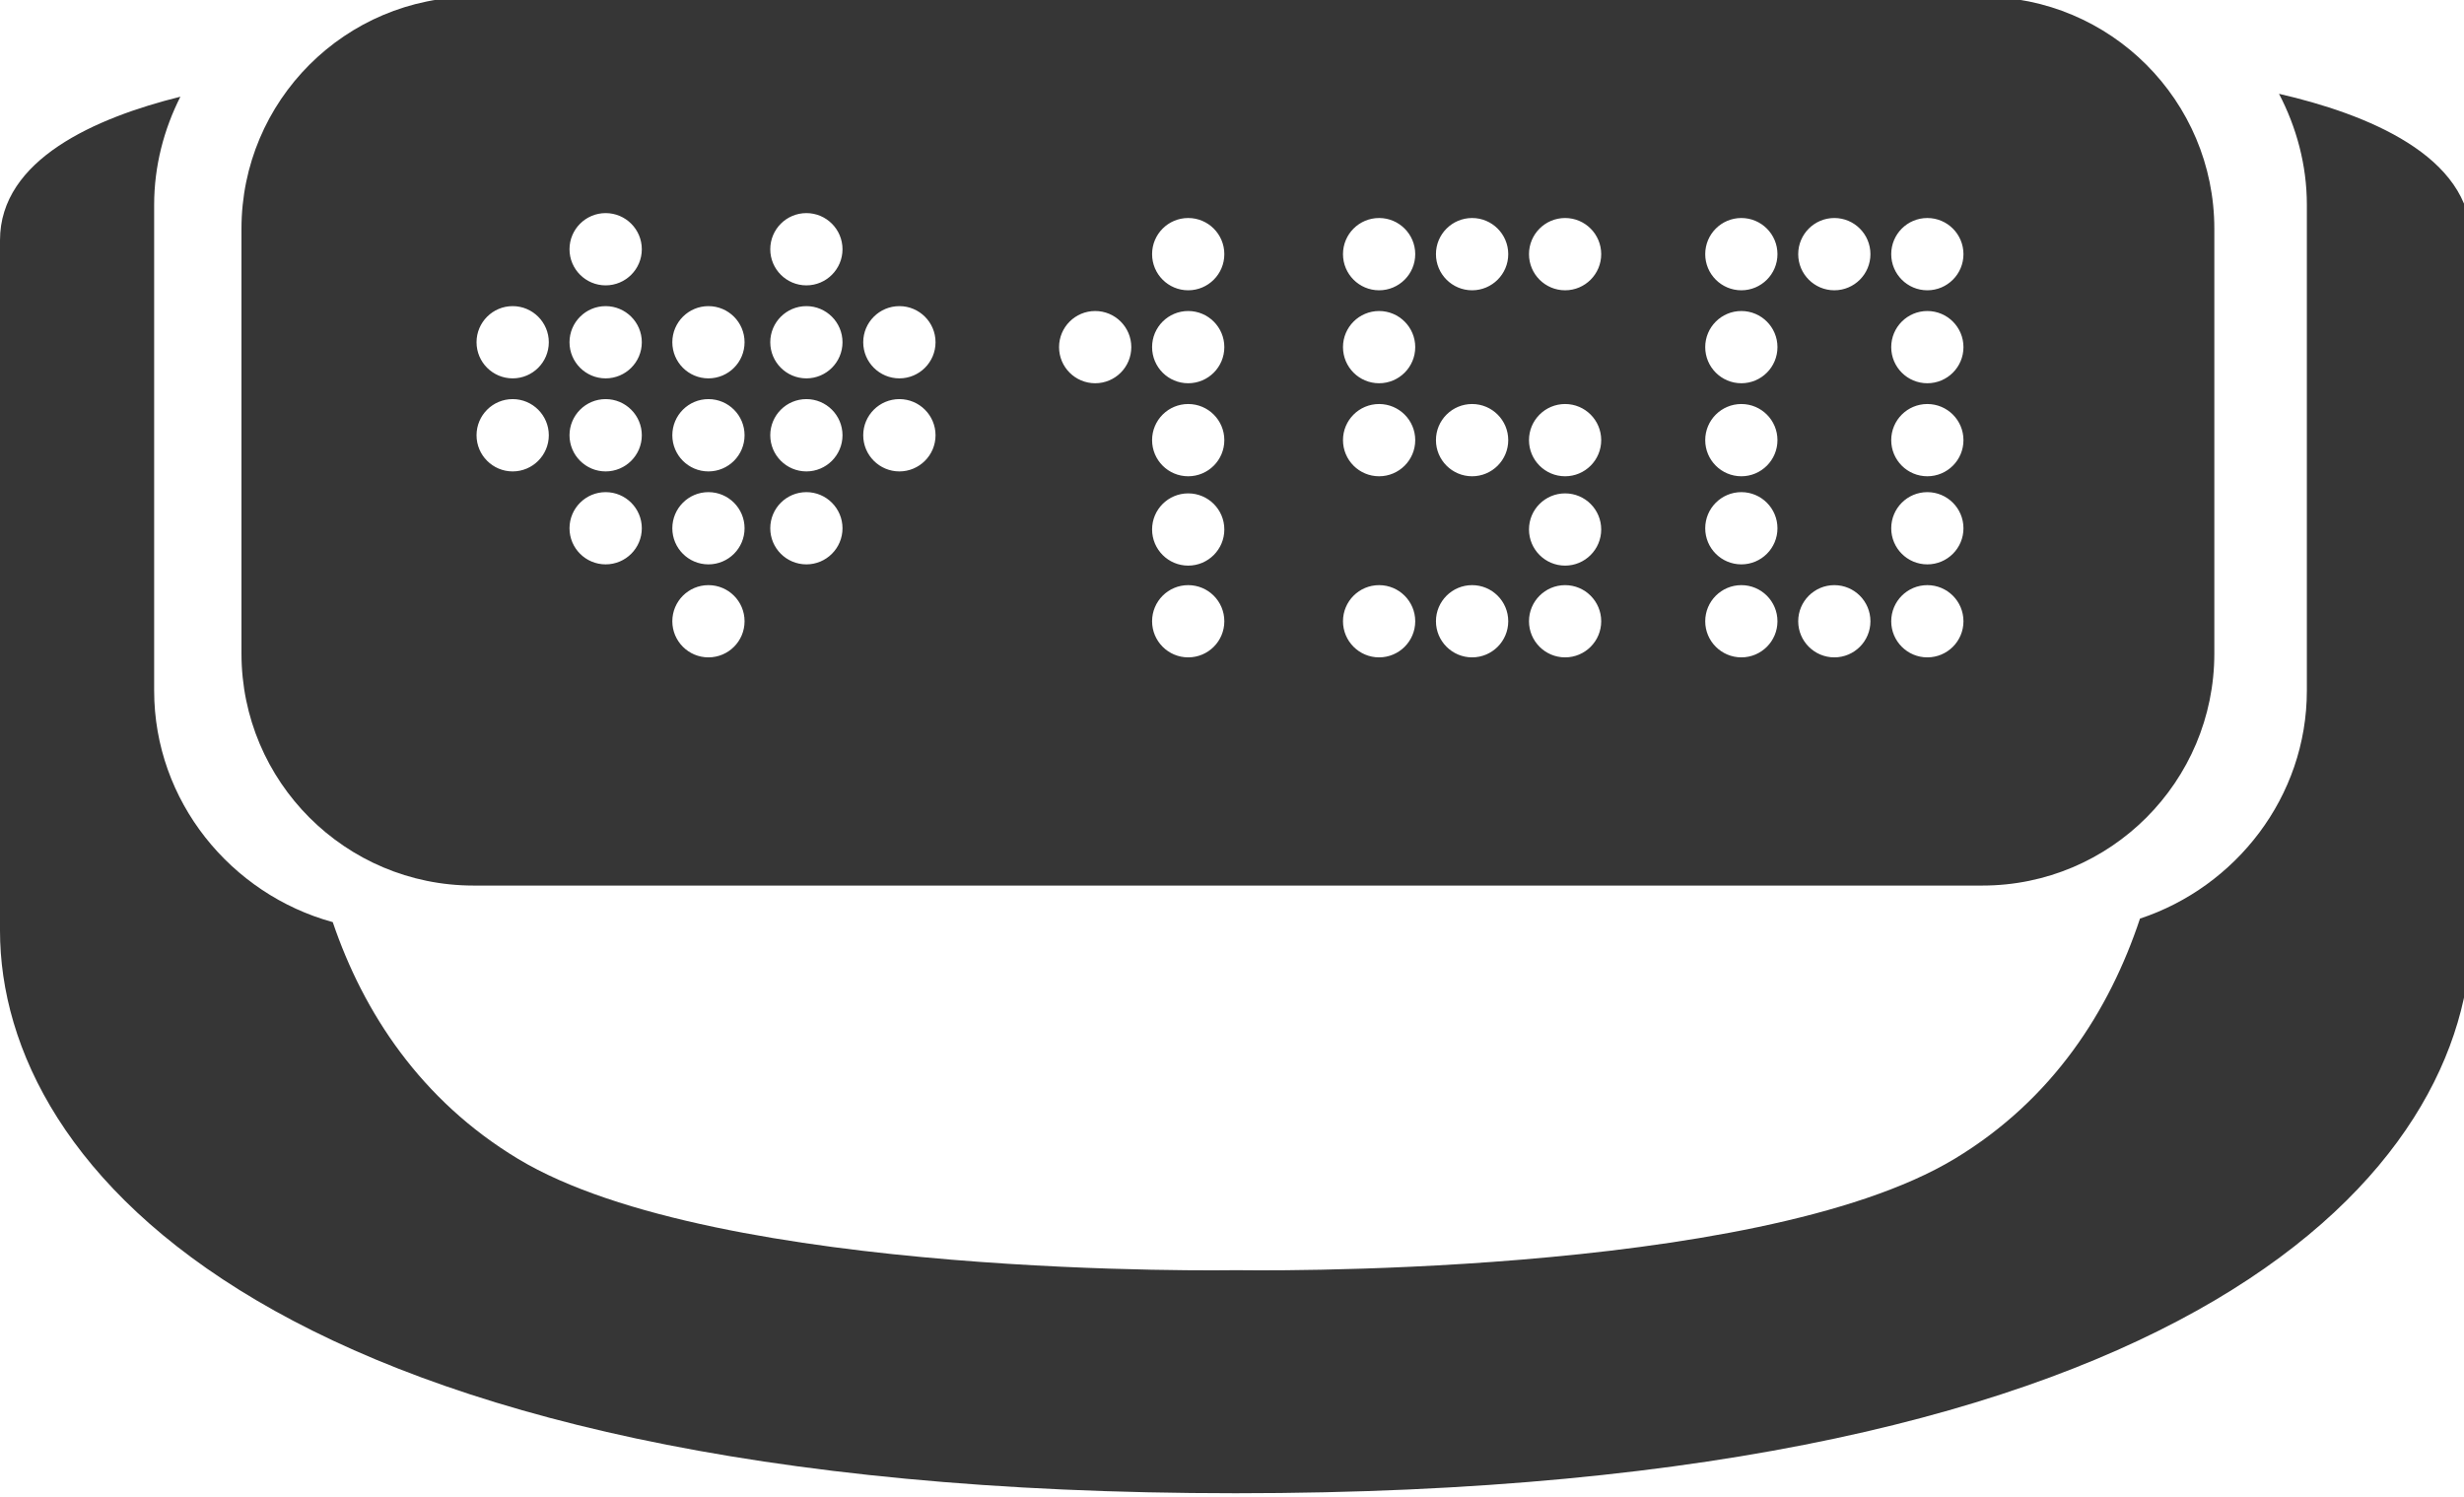
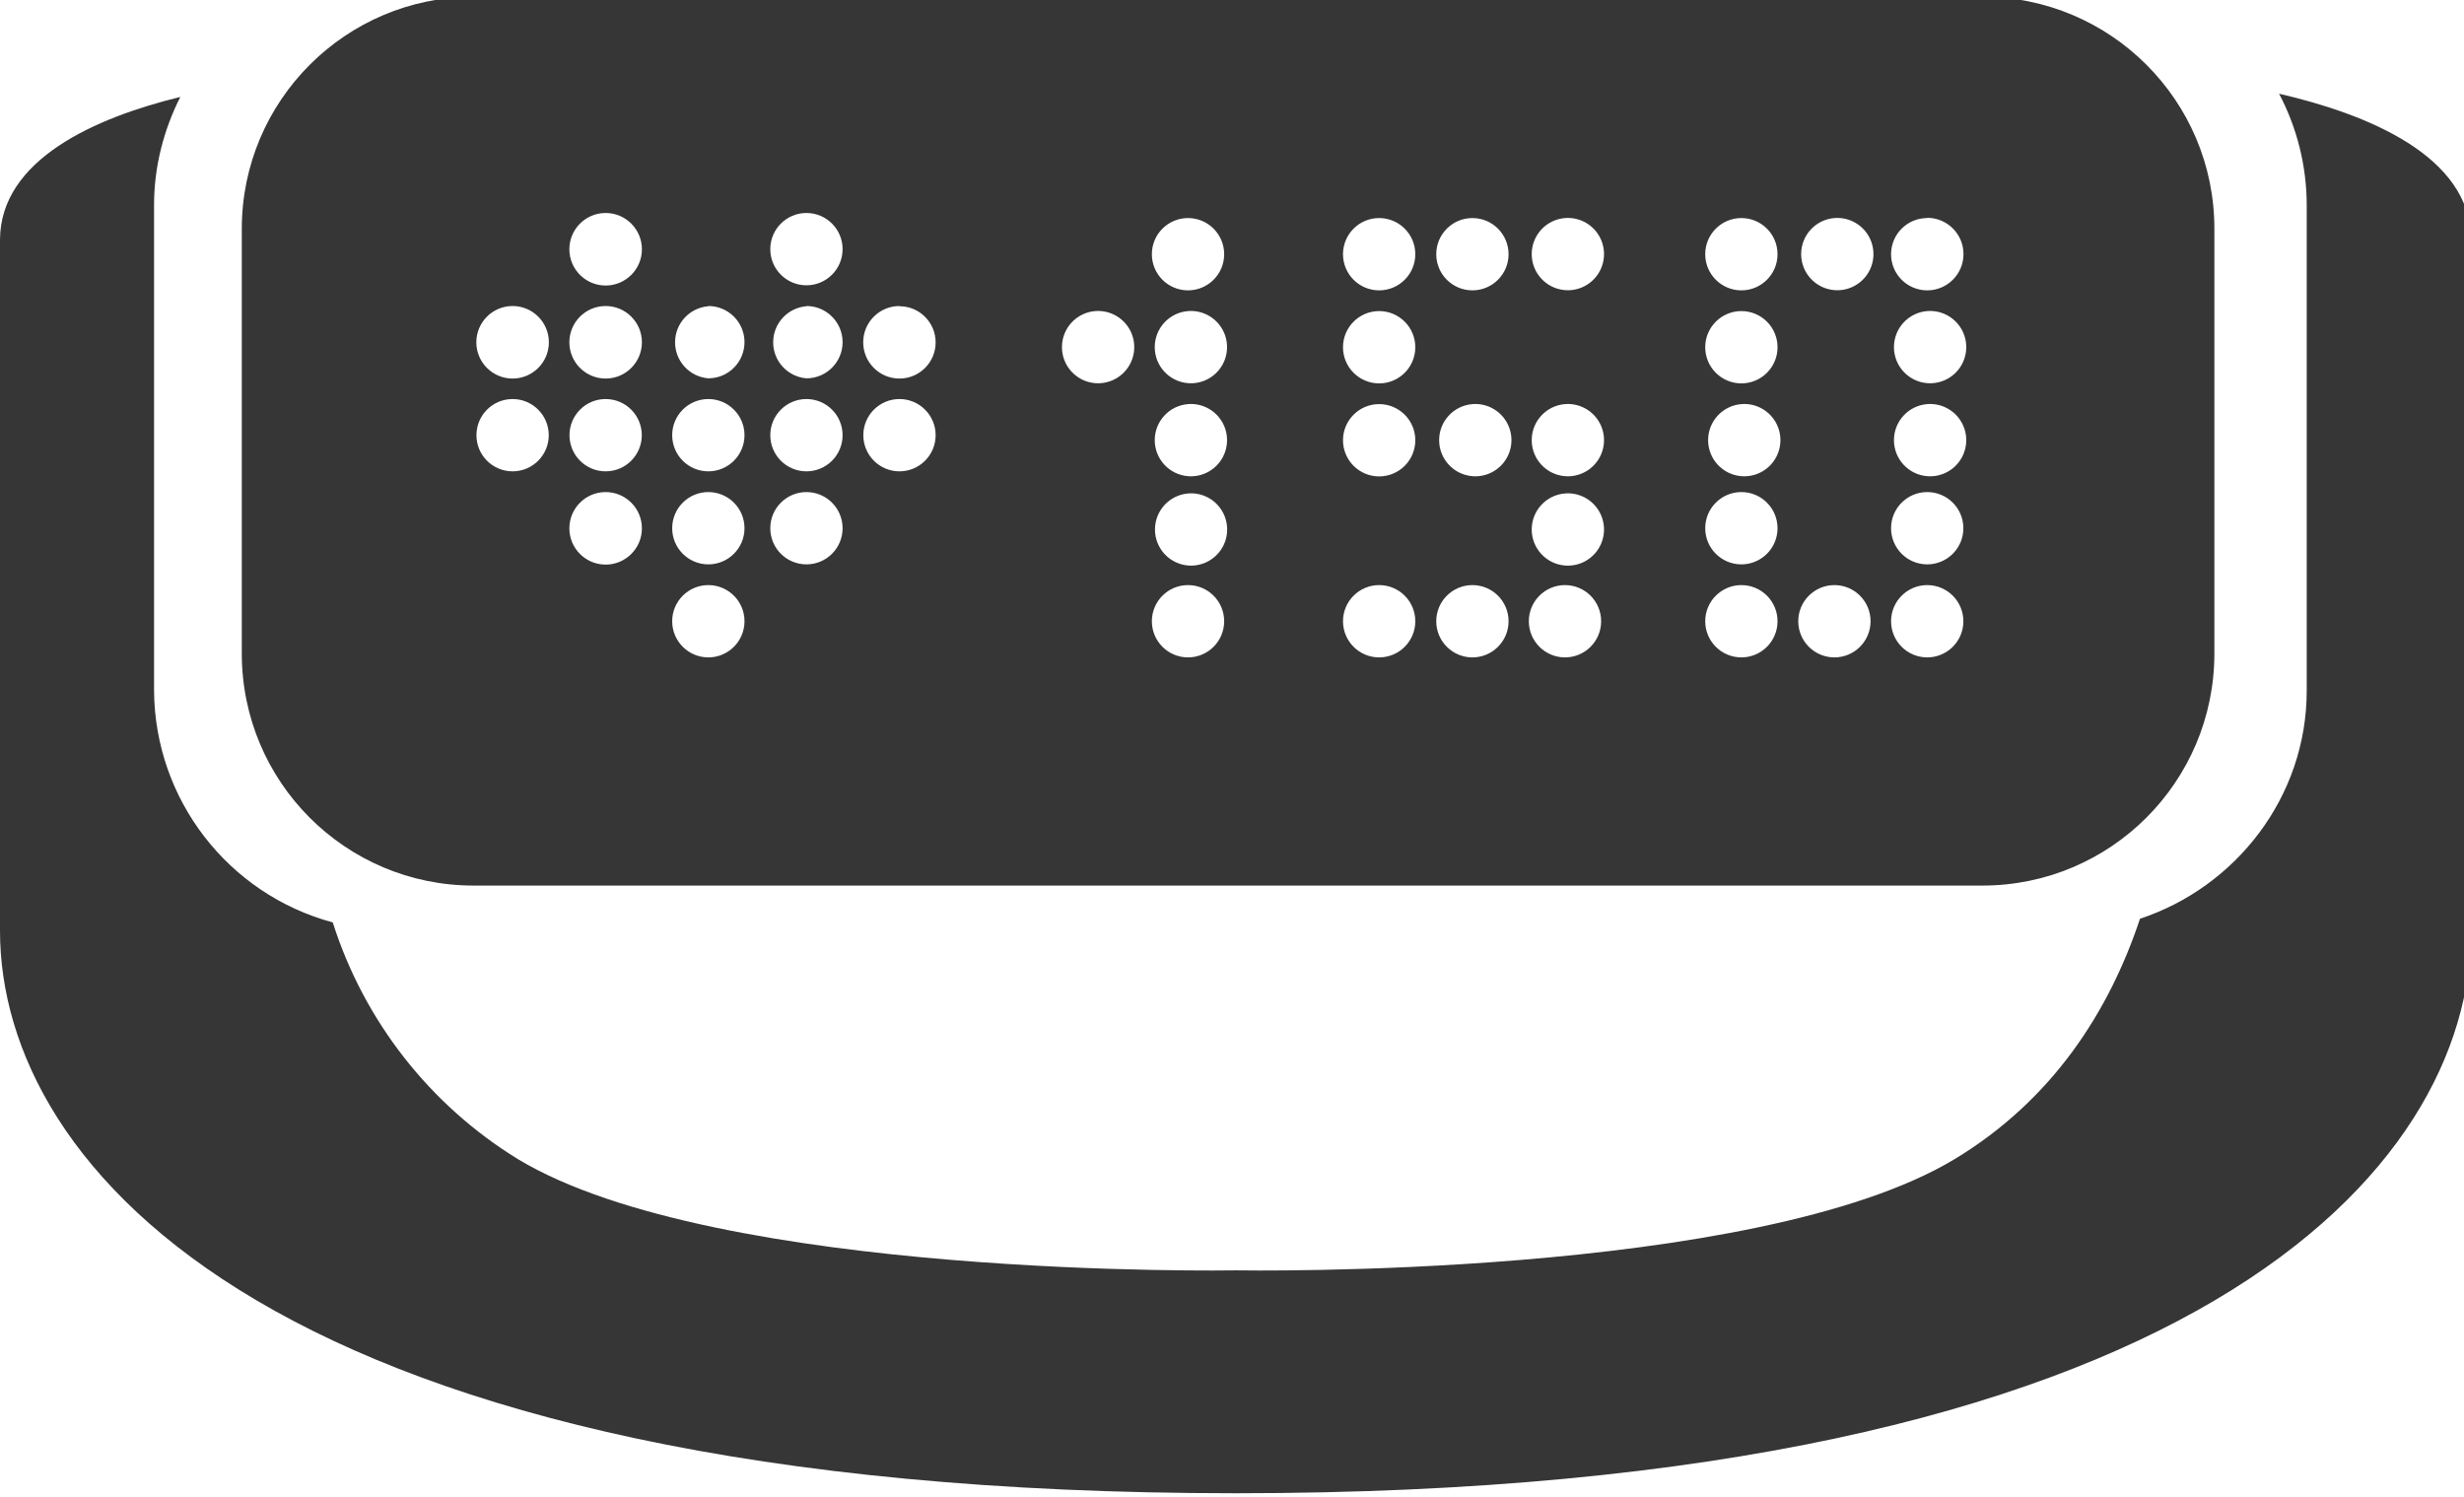
- <svg xmlns="http://www.w3.org/2000/svg" width="107" height="65" fill="none">
-   <path d="M98.967 4.074c.752 1.441 1.209 3.08 1.209 4.818V29.994c0 4.616-3.092 8.527-7.246 9.9-1.325 3.987-3.778 7.854-8.051 10.432-8.676 5.231-31.124 4.837-31.198 4.837-.078 0-22.513.395-31.189-4.837-4.216-2.545-6.708-6.347-8.042-10.279-4.418-1.209-7.756-5.251-7.756-10.053V8.893c0-1.688.427-3.282 1.139-4.693C4.17 5.109 0 6.918 0 10.434v29.983C0 50.668 11.839 64.85 53.657 64.85c41.82 0 53.657-14.182 53.657-24.433V10.434c-.001-3.684-4.576-5.494-8.347-6.36Z" fill="#363636" />
-   <path d="M20.561 38.459h65.523c5.564 0 10.074-4.513 10.074-10.077V9.935c0-5.563-4.51-10.075-10.074-10.075H20.561c-5.564 0-10.075 4.511-10.075 10.075V28.382c0 5.564 4.511 10.077 10.075 10.077ZM83.695 9.468c.867 0 1.569.703 1.569 1.57 0 .866-.702 1.569-1.569 1.569s-1.568-.703-1.568-1.569c0-.868.701-1.57 1.568-1.57Zm0 4.039c.867 0 1.569.703 1.569 1.568 0 .867-.702 1.569-1.569 1.569s-1.568-.702-1.568-1.569c0-.865.701-1.568 1.568-1.568Zm0 4.039c.867 0 1.569.702 1.569 1.569 0 .866-.702 1.569-1.569 1.569s-1.568-.703-1.568-1.569c0-.867.701-1.569 1.568-1.569Zm0 3.827c.867 0 1.569.704 1.569 1.569 0 .867-.702 1.568-1.569 1.568s-1.568-.701-1.568-1.568c0-.866.701-1.569 1.568-1.569Zm0 4.039c.867 0 1.569.702 1.569 1.569 0 .865-.702 1.568-1.569 1.568s-1.568-.704-1.568-1.568c0-.867.701-1.569 1.568-1.569ZM79.656 9.468c.867 0 1.568.703 1.568 1.57 0 .866-.701 1.569-1.568 1.569-.865 0-1.568-.703-1.568-1.569 0-.868.703-1.57 1.568-1.57Zm0 15.944c.867 0 1.568.702 1.568 1.569 0 .865-.701 1.568-1.568 1.568-.865 0-1.568-.704-1.568-1.568 0-.867.703-1.569 1.568-1.569ZM75.619 9.468c.865 0 1.568.703 1.568 1.57 0 .866-.703 1.569-1.568 1.569-.867 0-1.569-.703-1.569-1.569 0-.868.702-1.57 1.569-1.57Zm0 4.039c.865 0 1.568.703 1.568 1.568 0 .867-.703 1.569-1.568 1.569-.867 0-1.569-.702-1.569-1.569 0-.865.702-1.568 1.569-1.568Zm0 4.039c.865 0 1.568.702 1.568 1.569 0 .866-.703 1.569-1.568 1.569-.867 0-1.569-.703-1.569-1.569 0-.867.702-1.569 1.569-1.569Zm0 3.827c.865 0 1.568.704 1.568 1.569 0 .867-.703 1.568-1.568 1.568-.867 0-1.569-.701-1.569-1.568 0-.866.702-1.569 1.569-1.569Zm0 4.039c.865 0 1.568.702 1.568 1.569 0 .865-.703 1.568-1.568 1.568-.867 0-1.569-.704-1.569-1.568 0-.867.702-1.569 1.569-1.569ZM67.965 9.468c.867 0 1.568.703 1.568 1.57 0 .866-.701 1.569-1.568 1.569-.867 0-1.568-.703-1.568-1.569-.001-.868.703-1.57 1.568-1.57Zm0 8.078c.867 0 1.568.702 1.568 1.569 0 .866-.701 1.569-1.568 1.569-.867 0-1.568-.703-1.568-1.569-.001-.867.703-1.569 1.568-1.569Zm0 3.881c.867 0 1.568.701 1.568 1.568 0 .865-.701 1.569-1.568 1.569-.867 0-1.568-.704-1.568-1.569-.001-.867.703-1.568 1.568-1.568Zm0 3.985c.867 0 1.568.702 1.568 1.569 0 .865-.701 1.568-1.568 1.568-.867 0-1.568-.704-1.568-1.568-.001-.867.703-1.569 1.568-1.569ZM63.926 9.468c.867 0 1.57.703 1.57 1.57 0 .866-.703 1.569-1.57 1.569-.865 0-1.569-.703-1.569-1.569-.001-.868.704-1.57 1.569-1.57Zm0 8.078c.867 0 1.57.702 1.57 1.569 0 .866-.703 1.569-1.57 1.569-.865 0-1.569-.703-1.569-1.569-.001-.867.704-1.569 1.569-1.569Zm0 7.866c.867 0 1.57.702 1.57 1.569 0 .865-.703 1.568-1.57 1.568-.865 0-1.569-.704-1.569-1.568-.001-.867.704-1.569 1.569-1.569ZM59.888 9.468c.865 0 1.569.703 1.569 1.57 0 .866-.704 1.569-1.569 1.569-.867 0-1.568-.703-1.568-1.569-.001-.868.701-1.57 1.568-1.57Zm0 4.039c.865 0 1.569.703 1.569 1.568 0 .867-.704 1.569-1.569 1.569-.867 0-1.568-.702-1.568-1.569-.001-.865.701-1.568 1.568-1.568Zm0 4.039c.865 0 1.569.702 1.569 1.569 0 .866-.704 1.569-1.569 1.569-.867 0-1.568-.703-1.568-1.569-.001-.867.701-1.569 1.568-1.569Zm0 7.866c.865 0 1.569.702 1.569 1.569 0 .865-.704 1.568-1.569 1.568-.867 0-1.568-.704-1.568-1.568-.001-.867.701-1.569 1.568-1.569Zm-8.29-15.944c.867 0 1.569.703 1.569 1.57 0 .866-.702 1.569-1.569 1.569s-1.568-.703-1.568-1.569c-.001-.868.701-1.57 1.568-1.57Zm0 4.039c.867 0 1.569.703 1.569 1.568 0 .867-.702 1.569-1.569 1.569s-1.568-.702-1.568-1.569c-.001-.865.701-1.568 1.568-1.568Zm0 4.039c.867 0 1.569.702 1.569 1.569 0 .866-.702 1.569-1.569 1.569s-1.568-.703-1.568-1.569c-.001-.867.701-1.569 1.568-1.569Zm0 3.881c.867 0 1.569.701 1.569 1.568 0 .865-.702 1.569-1.569 1.569s-1.568-.704-1.568-1.569c-.001-.867.701-1.568 1.568-1.568Zm0 3.985c.867 0 1.569.702 1.569 1.569 0 .865-.702 1.568-1.569 1.568s-1.568-.704-1.568-1.568c-.001-.867.701-1.569 1.568-1.569Zm-4.039-11.905c.867 0 1.568.703 1.568 1.568 0 .867-.701 1.569-1.568 1.569-.867 0-1.569-.702-1.569-1.569 0-.865.701-1.568 1.569-1.568Zm-8.502-.212c.865 0 1.569.703 1.569 1.568 0 .867-.704 1.569-1.569 1.569-.867 0-1.571-.703-1.571-1.569 0-.865.703-1.568 1.571-1.568Zm0 4.038c.865 0 1.569.703 1.569 1.57 0 .866-.704 1.57-1.569 1.57-.867 0-1.571-.704-1.571-1.57 0-.867.703-1.57 1.571-1.57Zm-4.039-8.078c.865 0 1.568.703 1.568 1.57 0 .866-.704 1.568-1.568 1.568-.867 0-1.569-.703-1.569-1.568 0-.867.701-1.57 1.569-1.57Zm0 4.04c.865 0 1.568.703 1.568 1.568 0 .867-.704 1.569-1.568 1.569-.867 0-1.569-.703-1.569-1.569 0-.865.701-1.568 1.569-1.568Zm0 4.038c.865 0 1.568.703 1.568 1.57 0 .866-.704 1.57-1.568 1.57-.867 0-1.569-.704-1.569-1.57 0-.867.701-1.57 1.569-1.57Zm0 4.04c.865 0 1.568.704 1.568 1.569 0 .867-.704 1.568-1.568 1.568-.867 0-1.569-.701-1.569-1.568 0-.866.701-1.569 1.569-1.569Zm-4.254-8.078c.867 0 1.569.703 1.569 1.568 0 .867-.702 1.569-1.569 1.569s-1.568-.703-1.568-1.569c0-.865.701-1.568 1.568-1.568Zm0 4.038c.867 0 1.569.703 1.569 1.57 0 .866-.702 1.57-1.569 1.57s-1.568-.704-1.568-1.57c0-.867.701-1.57 1.568-1.57Zm0 4.04c.867 0 1.569.704 1.569 1.569 0 .867-.702 1.568-1.569 1.568s-1.568-.701-1.568-1.568c0-.866.701-1.569 1.568-1.569Zm0 4.039c.867 0 1.569.702 1.569 1.569 0 .865-.702 1.568-1.569 1.568s-1.568-.704-1.568-1.568c0-.867.701-1.569 1.568-1.569ZM26.3 9.255c.867 0 1.571.703 1.571 1.57 0 .866-.704 1.568-1.571 1.568-.865 0-1.569-.703-1.569-1.568 0-.867.704-1.57 1.569-1.57Zm0 4.04c.867 0 1.571.703 1.571 1.568 0 .867-.704 1.569-1.571 1.569-.865 0-1.569-.703-1.569-1.569 0-.865.704-1.568 1.569-1.568Zm0 4.038c.867 0 1.571.703 1.571 1.57 0 .866-.704 1.57-1.571 1.57-.865 0-1.569-.704-1.569-1.57 0-.867.704-1.57 1.569-1.57Zm0 4.04c.867 0 1.571.704 1.571 1.569 0 .867-.704 1.568-1.571 1.568-.865 0-1.569-.701-1.569-1.568 0-.866.704-1.569 1.569-1.569Zm-4.037-8.078c.865 0 1.569.703 1.569 1.568 0 .867-.704 1.569-1.569 1.569-.867 0-1.569-.703-1.569-1.569 0-.865.702-1.568 1.569-1.568Zm0 4.038c.865 0 1.569.703 1.569 1.57 0 .866-.704 1.57-1.569 1.57-.867 0-1.569-.704-1.569-1.57 0-.867.702-1.57 1.569-1.57Z" fill="#363636" />
+ <svg xmlns="http://www.w3.org/2000/svg" width="107" height="65" viewBox="0 0 107 65" role="img" aria-label="Браслет" fill="none">
+   <path d="M98.97 4.07a10.4 10.4 0 0 1 1.2 4.82V30c0 4.62-3.09 8.53-7.24 9.9-1.33 4-3.78 7.86-8.05 10.44-8.68 5.23-31.12 4.83-31.2 4.83-.08 0-22.51.4-31.19-4.83a18.73 18.73 0 0 1-8.04-10.28 10.5 10.5 0 0 1-7.76-10.06V8.9c0-1.69.43-3.28 1.14-4.69C4.17 5.1 0 6.92 0 10.43v29.99c0 10.25 11.84 24.43 53.66 24.43 41.82 0 53.65-14.18 53.65-24.43V10.43c0-3.68-4.57-5.49-8.34-6.36Z" fill="#363636" />
+   <path d="M20.56 38.46h65.52c5.57 0 10.08-4.51 10.08-10.08V9.93c0-5.56-4.51-10.07-10.08-10.07H20.56A10.08 10.08 0 0 0 10.5 9.93v18.45c0 5.57 4.5 10.08 10.07 10.08Zm63.13-29a1.57 1.57 0 1 1 0 3.15 1.57 1.57 0 0 1 0-3.14Zm0 4.05a1.57 1.57 0 1 1 0 3.13 1.57 1.57 0 0 1 0-3.13Zm0 4.04a1.57 1.57 0 1 1 0 3.13 1.57 1.57 0 0 1 0-3.13Zm0 3.82a1.57 1.57 0 1 1 0 3.14 1.57 1.57 0 0 1 0-3.14Zm0 4.04a1.57 1.57 0 1 1 0 3.14 1.57 1.57 0 0 1 0-3.14ZM79.66 9.47a1.57 1.57 0 1 1 0 3.13 1.57 1.57 0 0 1 0-3.13Zm0 15.94a1.57 1.57 0 1 1 0 3.14 1.57 1.57 0 0 1 0-3.14ZM75.62 9.47a1.57 1.57 0 1 1 0 3.14 1.57 1.57 0 0 1 0-3.14Zm0 4.04a1.57 1.57 0 1 1 0 3.14 1.57 1.57 0 0 1 0-3.14Zm0 4.04a1.57 1.57 0 1 1 0 3.13 1.57 1.57 0 0 1 0-3.13Zm0 3.82a1.57 1.57 0 1 1 0 3.14 1.57 1.57 0 0 1 0-3.14Zm0 4.04a1.57 1.57 0 1 1 0 3.14 1.57 1.57 0 0 1 0-3.14ZM67.96 9.47a1.57 1.57 0 1 1 0 3.13 1.57 1.57 0 0 1 0-3.13Zm0 8.08a1.57 1.57 0 1 1 0 3.13 1.57 1.57 0 0 1 0-3.13Zm0 3.88a1.57 1.57 0 1 1 0 3.13 1.57 1.57 0 0 1 0-3.13Zm0 3.98a1.57 1.57 0 1 1 0 3.14 1.57 1.57 0 0 1 0-3.14ZM63.94 9.47a1.57 1.57 0 1 1 0 3.14 1.57 1.57 0 0 1 0-3.14Zm0 8.08a1.57 1.57 0 1 1 0 3.13 1.57 1.57 0 0 1 0-3.13Zm0 7.86a1.57 1.57 0 1 1 0 3.14 1.57 1.57 0 0 1 0-3.14ZM59.89 9.47a1.57 1.57 0 1 1 0 3.14 1.57 1.57 0 0 1 0-3.14Zm0 4.04a1.57 1.57 0 1 1 0 3.14 1.57 1.57 0 0 1 0-3.14Zm0 4.04a1.57 1.57 0 1 1 0 3.14 1.57 1.57 0 0 1 0-3.14Zm0 7.86a1.57 1.57 0 1 1 0 3.14 1.57 1.57 0 0 1 0-3.14Zm-8.3-15.94a1.57 1.57 0 1 1 0 3.14 1.57 1.57 0 0 1 0-3.14Zm0 4.04a1.57 1.57 0 1 1 0 3.13 1.57 1.57 0 0 1 0-3.13Zm0 4.04a1.57 1.57 0 1 1 0 3.13 1.57 1.57 0 0 1 0-3.13Zm0 3.88a1.57 1.57 0 1 1 .01 3.13 1.57 1.57 0 0 1 0-3.13Zm0 3.98a1.57 1.57 0 1 1 0 3.14 1.57 1.57 0 0 1 0-3.14Zm-4.03-11.9a1.57 1.57 0 1 1 0 3.13 1.57 1.57 0 0 1 0-3.13Zm-8.5-.21a1.57 1.57 0 1 1 0 3.14 1.57 1.57 0 0 1 0-3.15Zm0 4.03a1.57 1.57 0 1 1 0 3.14 1.57 1.57 0 0 1 0-3.14Zm-4.04-8.08a1.57 1.57 0 1 1 0 3.14 1.57 1.57 0 0 1 0-3.14Zm0 4.04a1.57 1.57 0 1 1 0 3.14 1.57 1.57 0 0 1 0-3.13Zm0 4.04a1.57 1.57 0 1 1 0 3.14 1.57 1.57 0 0 1 0-3.14Zm0 4.04a1.57 1.57 0 1 1 0 3.14 1.57 1.57 0 0 1 0-3.14Zm-4.26-8.08a1.57 1.57 0 1 1 0 3.14 1.57 1.57 0 0 1 0-3.13Zm0 4.04a1.57 1.57 0 1 1 0 3.14 1.57 1.57 0 0 1 0-3.14Zm0 4.04a1.57 1.57 0 1 1 0 3.14 1.57 1.57 0 0 1 0-3.14Zm0 4.04a1.57 1.57 0 1 1 0 3.14 1.57 1.57 0 0 1 0-3.14ZM26.3 9.25a1.57 1.57 0 1 1 0 3.15 1.57 1.57 0 0 1 0-3.15Zm0 4.04a1.57 1.57 0 1 1 0 3.15 1.57 1.57 0 0 1 0-3.15Zm0 4.04a1.57 1.57 0 1 1 0 3.14 1.57 1.57 0 0 1 0-3.14Zm0 4.04a1.57 1.57 0 1 1 0 3.15 1.57 1.57 0 0 1 0-3.15Zm-4.04-8.08a1.57 1.57 0 1 1 0 3.15 1.57 1.57 0 0 1 0-3.15Zm0 4.04a1.57 1.57 0 1 1 0 3.14 1.57 1.57 0 0 1 0-3.14Z" fill="#363636" />
</svg>
